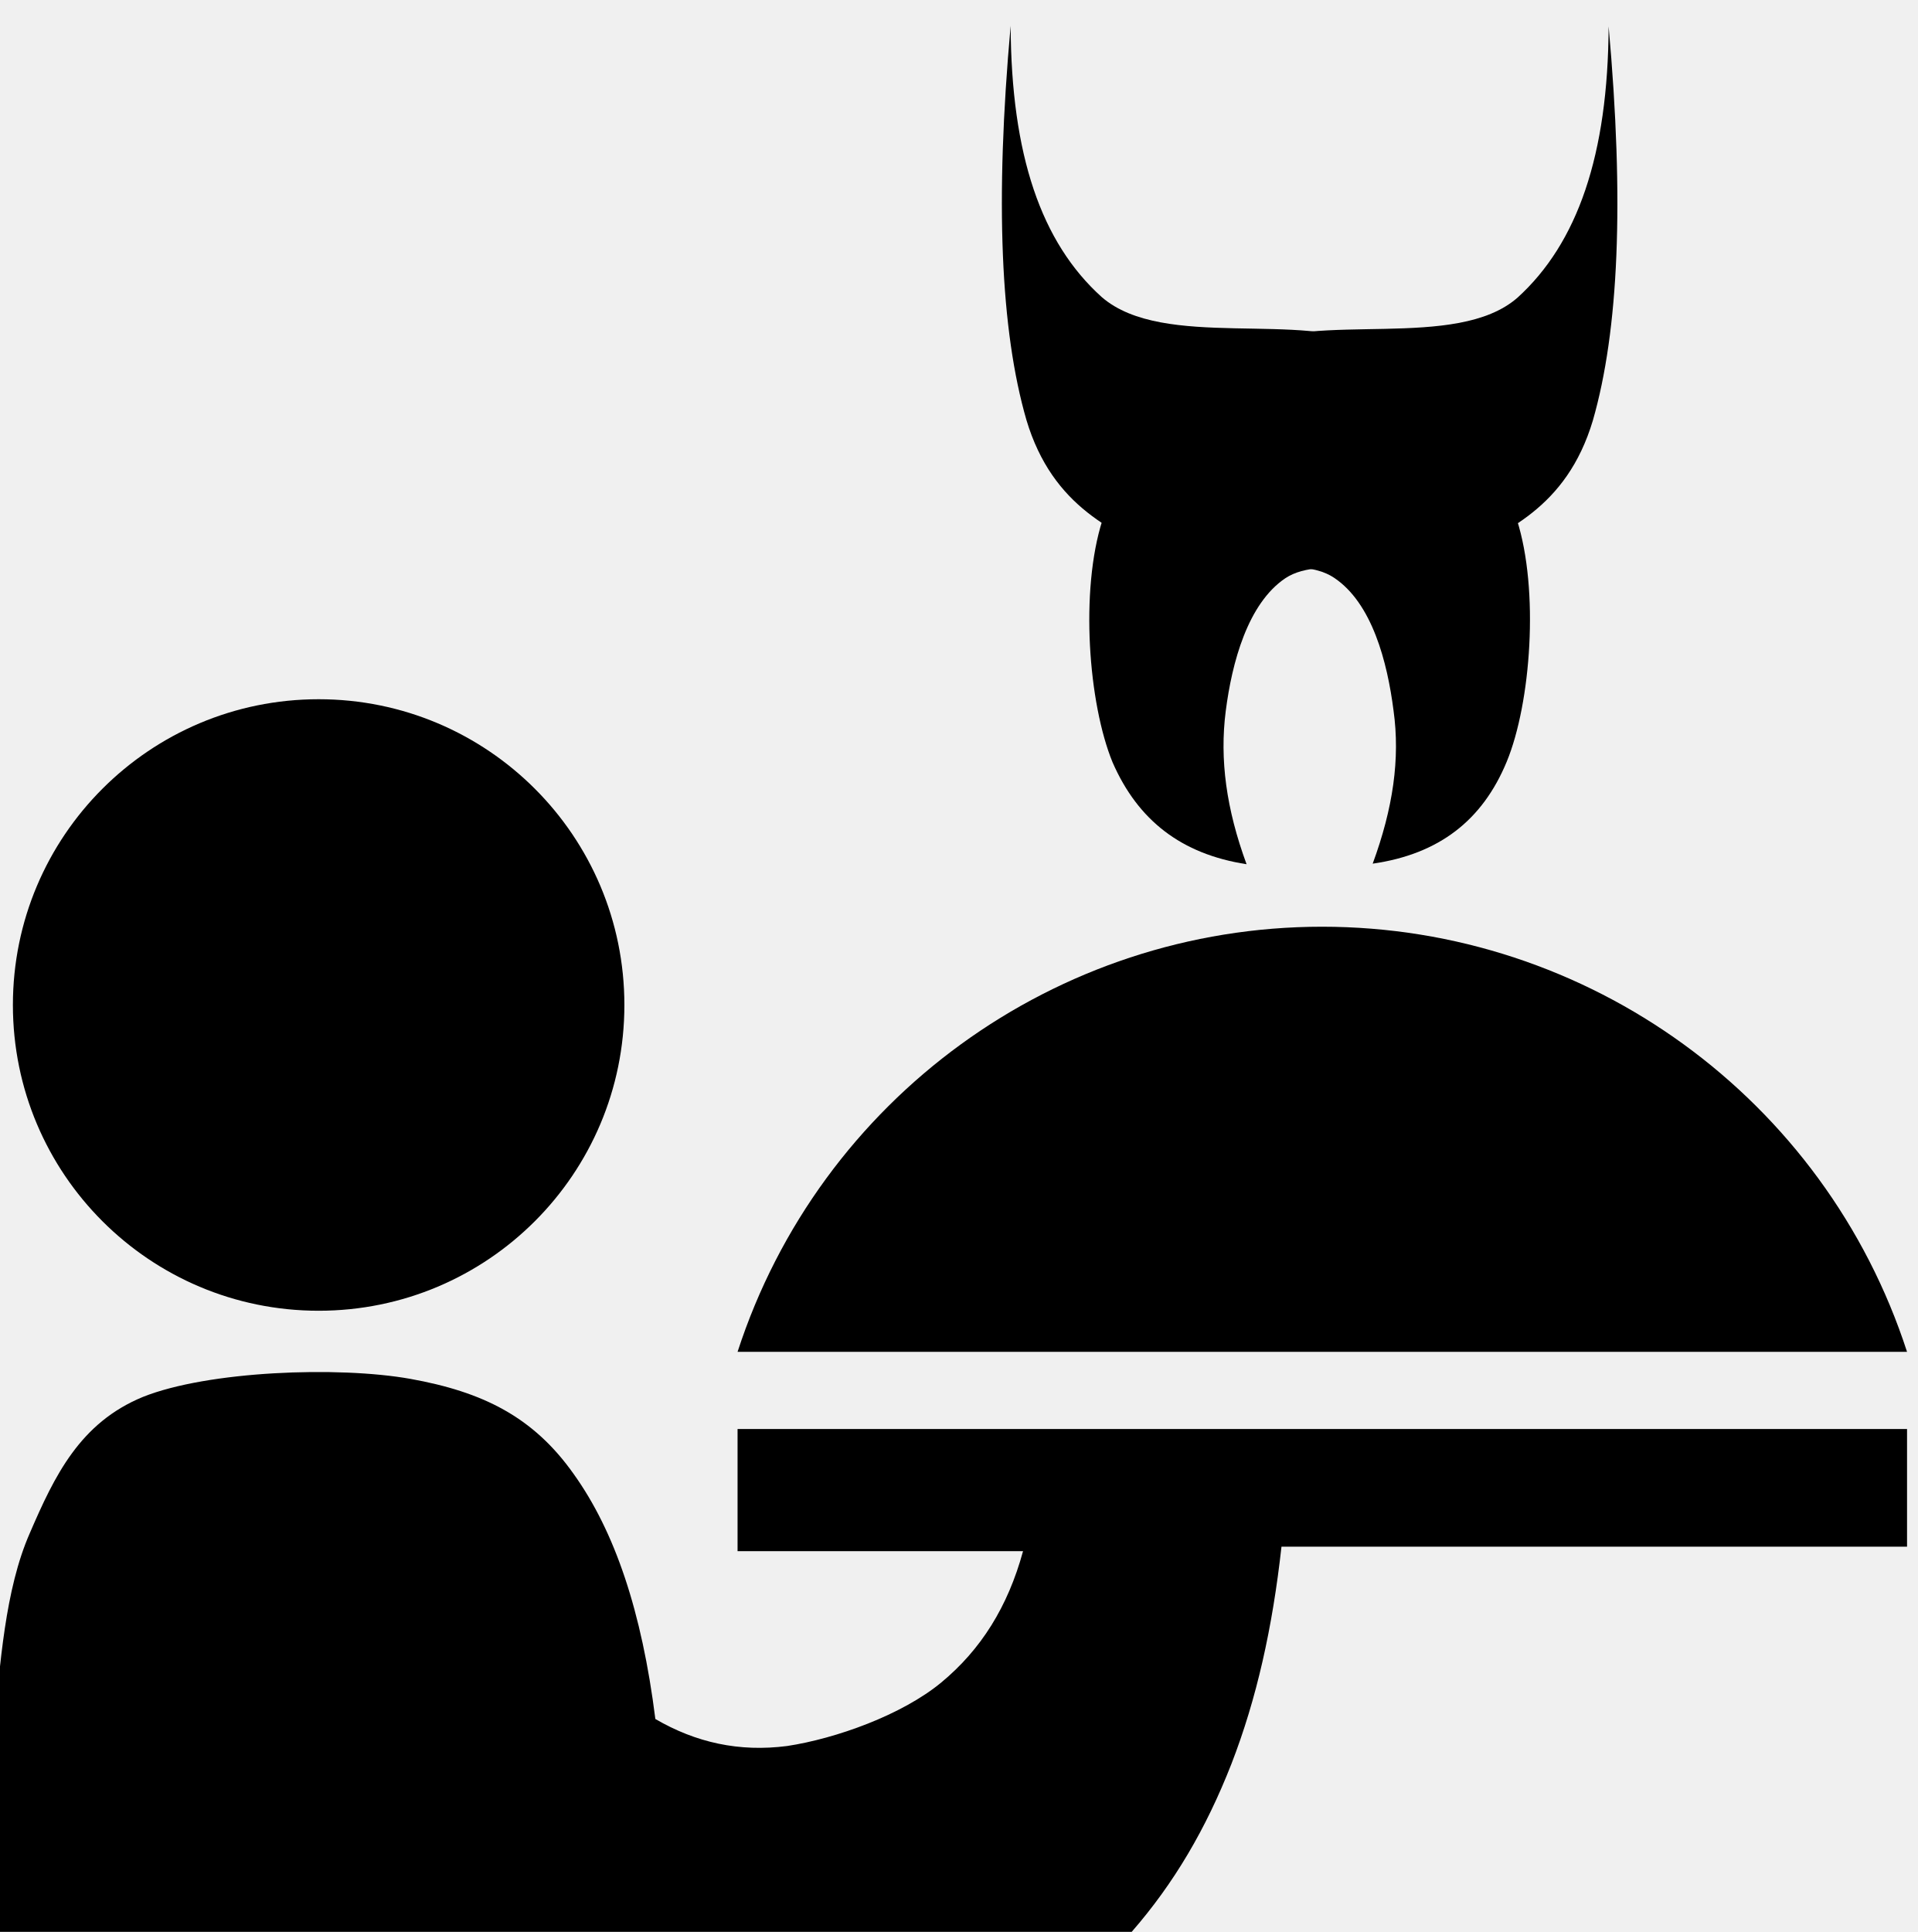
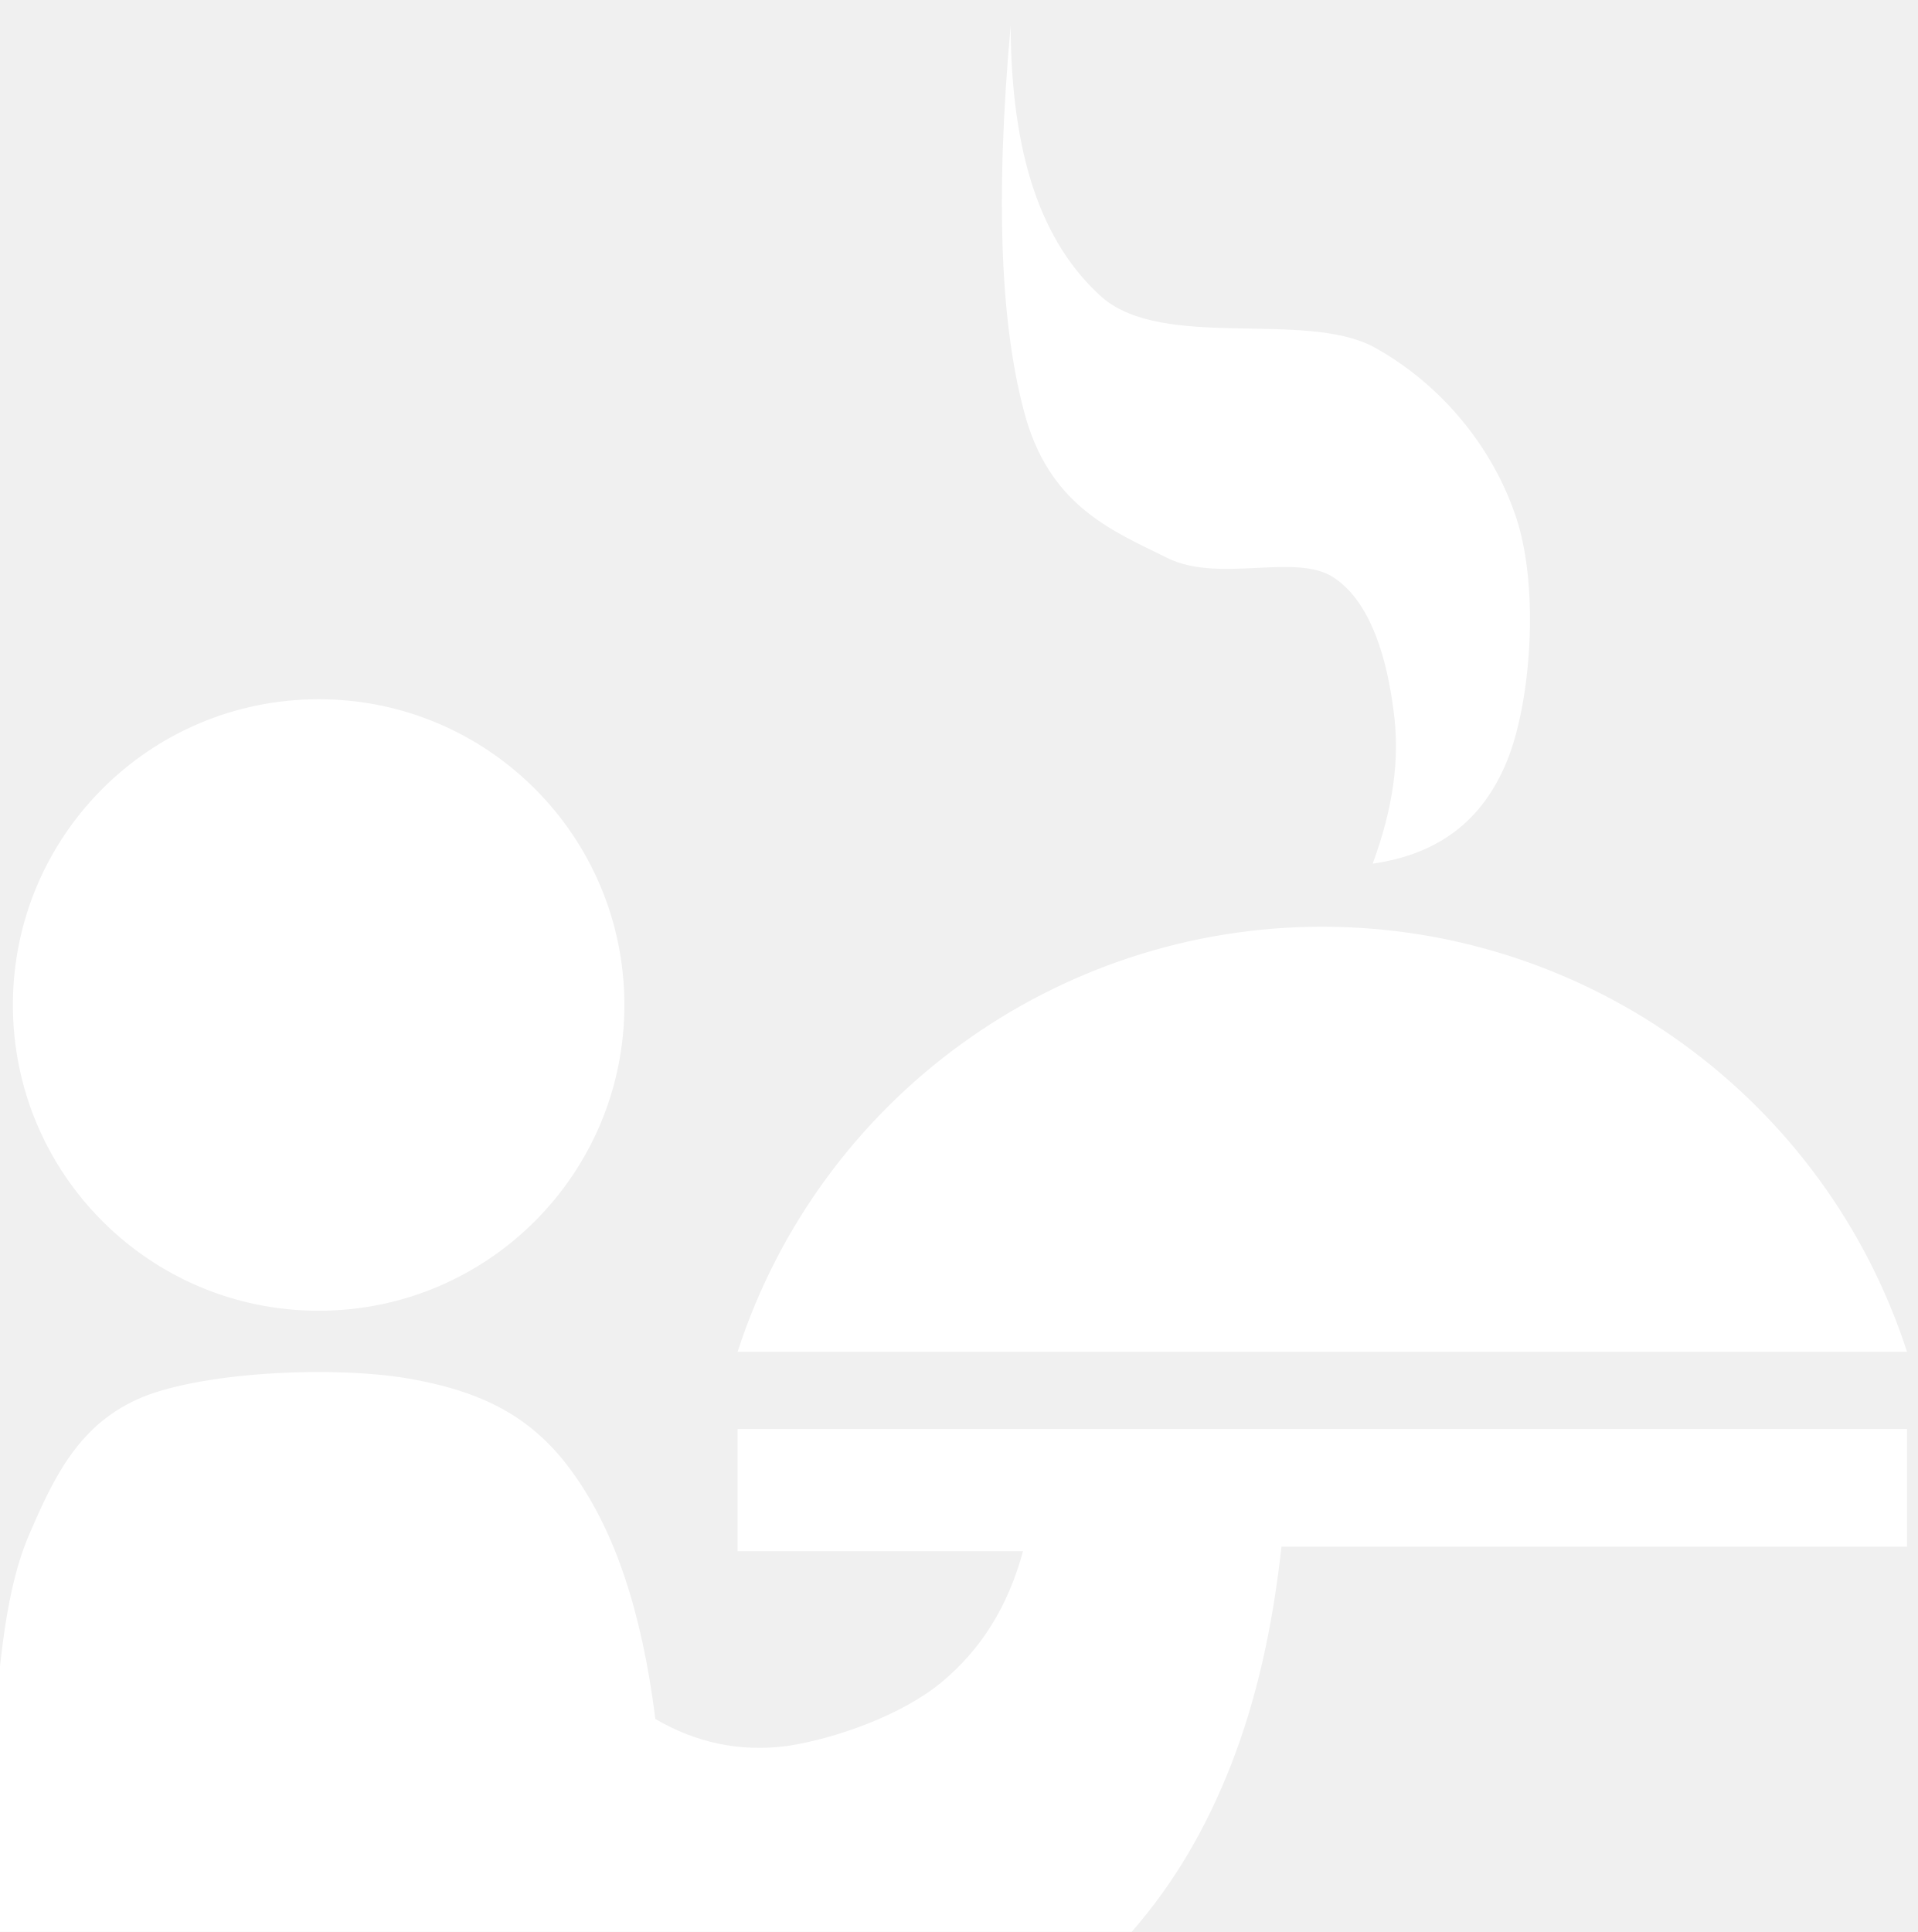
- <svg xmlns="http://www.w3.org/2000/svg" version="1.1" id="Слой_1" x="0px" y="0px" viewBox="319.3 -234.1 369.3 372.1" style="enable-background:new 319.3 -234.1 369.3 372.1;" xml:space="preserve">
+ <svg xmlns="http://www.w3.org/2000/svg" version="1.1" x="0px" y="0px" viewBox="319.3 -234.1 369.3 372.1" style="enable-background:new 319.3 -234.1 369.3 372.1;fill:white;" xml:space="preserve">
  <g transform="translate(22.606 22.606)">
    <g transform="matrix(1.0845 0 0 1.0845 -15.435 -17.489)">
      <path d="M286.8,122.5h202c7.5-8.6,13.2-18.3,17.7-29.8c4.5-11.6,7.3-24.2,8.9-38.6h111.1V33.2H418.8v21.7h50.7    c-2.7,9.9-7.5,17.5-14.5,23.3s-18.8,10-27.4,11.3c-8.5,1.1-16.2-0.6-23.4-4.8c-2.4-19.1-7.2-33.3-14.5-43.5    c-7.2-10.2-16.2-14.6-29-16.9c-12.9-2.3-36-1.4-47.5,3.2c-11.2,4.6-15.7,14-20.1,24.2c-4.4,10-5.3,23.4-6.4,35.4    C285.7,99.1,285.7,110.5,286.8,122.5L286.8,122.5z" />
      <path d="M344.4-96.4c30,0,54.3,24.3,54.3,54.3s-24.3,54.3-54.3,54.3s-54.3-24.3-54.3-54.3S314.4-96.4,344.4-96.4" />
      <path d="M626.5,19.5H418.8c14.6-45,56.6-75.5,103.8-75.5C569.9-56,611.9-25.5,626.5,19.5L626.5,19.5z" />
-       <path d="M509.2-67.1c-3.6-9.8-4.8-18.6-3.7-27.2s3.9-19.1,10.6-23.6c6.8-4.5,20.4,1.1,29.6-3.5c9.2-4.6,20.3-8.8,25-24.5    c4.6-16,5.6-38.9,2.8-70c-0.1,22.8-5.5,38.5-16.2,48.2c-10.9,9.5-35.7,2.3-48.2,8.8c-12.4,6.7-21.5,18.3-25.5,30.7    c-4,12.5-2.5,32.5,1.8,43C489.9-74.9,497.6-68.9,509.2-67.1z" />
-       <path d="M555.4-85.3c4.3-10.4,5.8-30.5,1.8-43c-4-12.4-13.1-23.9-25.5-30.7c-12.4-6.5-37.2,0.7-48.2-8.8    c-10.8-9.7-16.1-25.3-16.2-48.2c-2.8,31.1-1.8,54.1,2.8,70c4.7,15.7,15.8,19.9,25,24.5c9.3,4.6,22.8-1,29.6,3.5    c6.8,4.5,9.5,15,10.6,23.6c1.2,8.6-0.1,17.4-3.7,27.2C543.4-68.9,551.1-74.9,555.4-85.3z" />
+       <path class="logo_animate" d="M555.4-85.3c4.3-10.4,5.8-30.5,1.8-43c-4-12.4-13.1-23.9-25.5-30.7c-12.4-6.5-37.2,0.7-48.2-8.8    c-10.8-9.7-16.1-25.3-16.2-48.2c-2.8,31.1-1.8,54.1,2.8,70c4.7,15.7,15.8,19.9,25,24.5c9.3,4.6,22.8-1,29.6,3.5    c6.8,4.5,9.5,15,10.6,23.6c1.2,8.6-0.1,17.4-3.7,27.2C543.4-68.9,551.1-74.9,555.4-85.3z" />
    </g>
  </g>
</svg>
